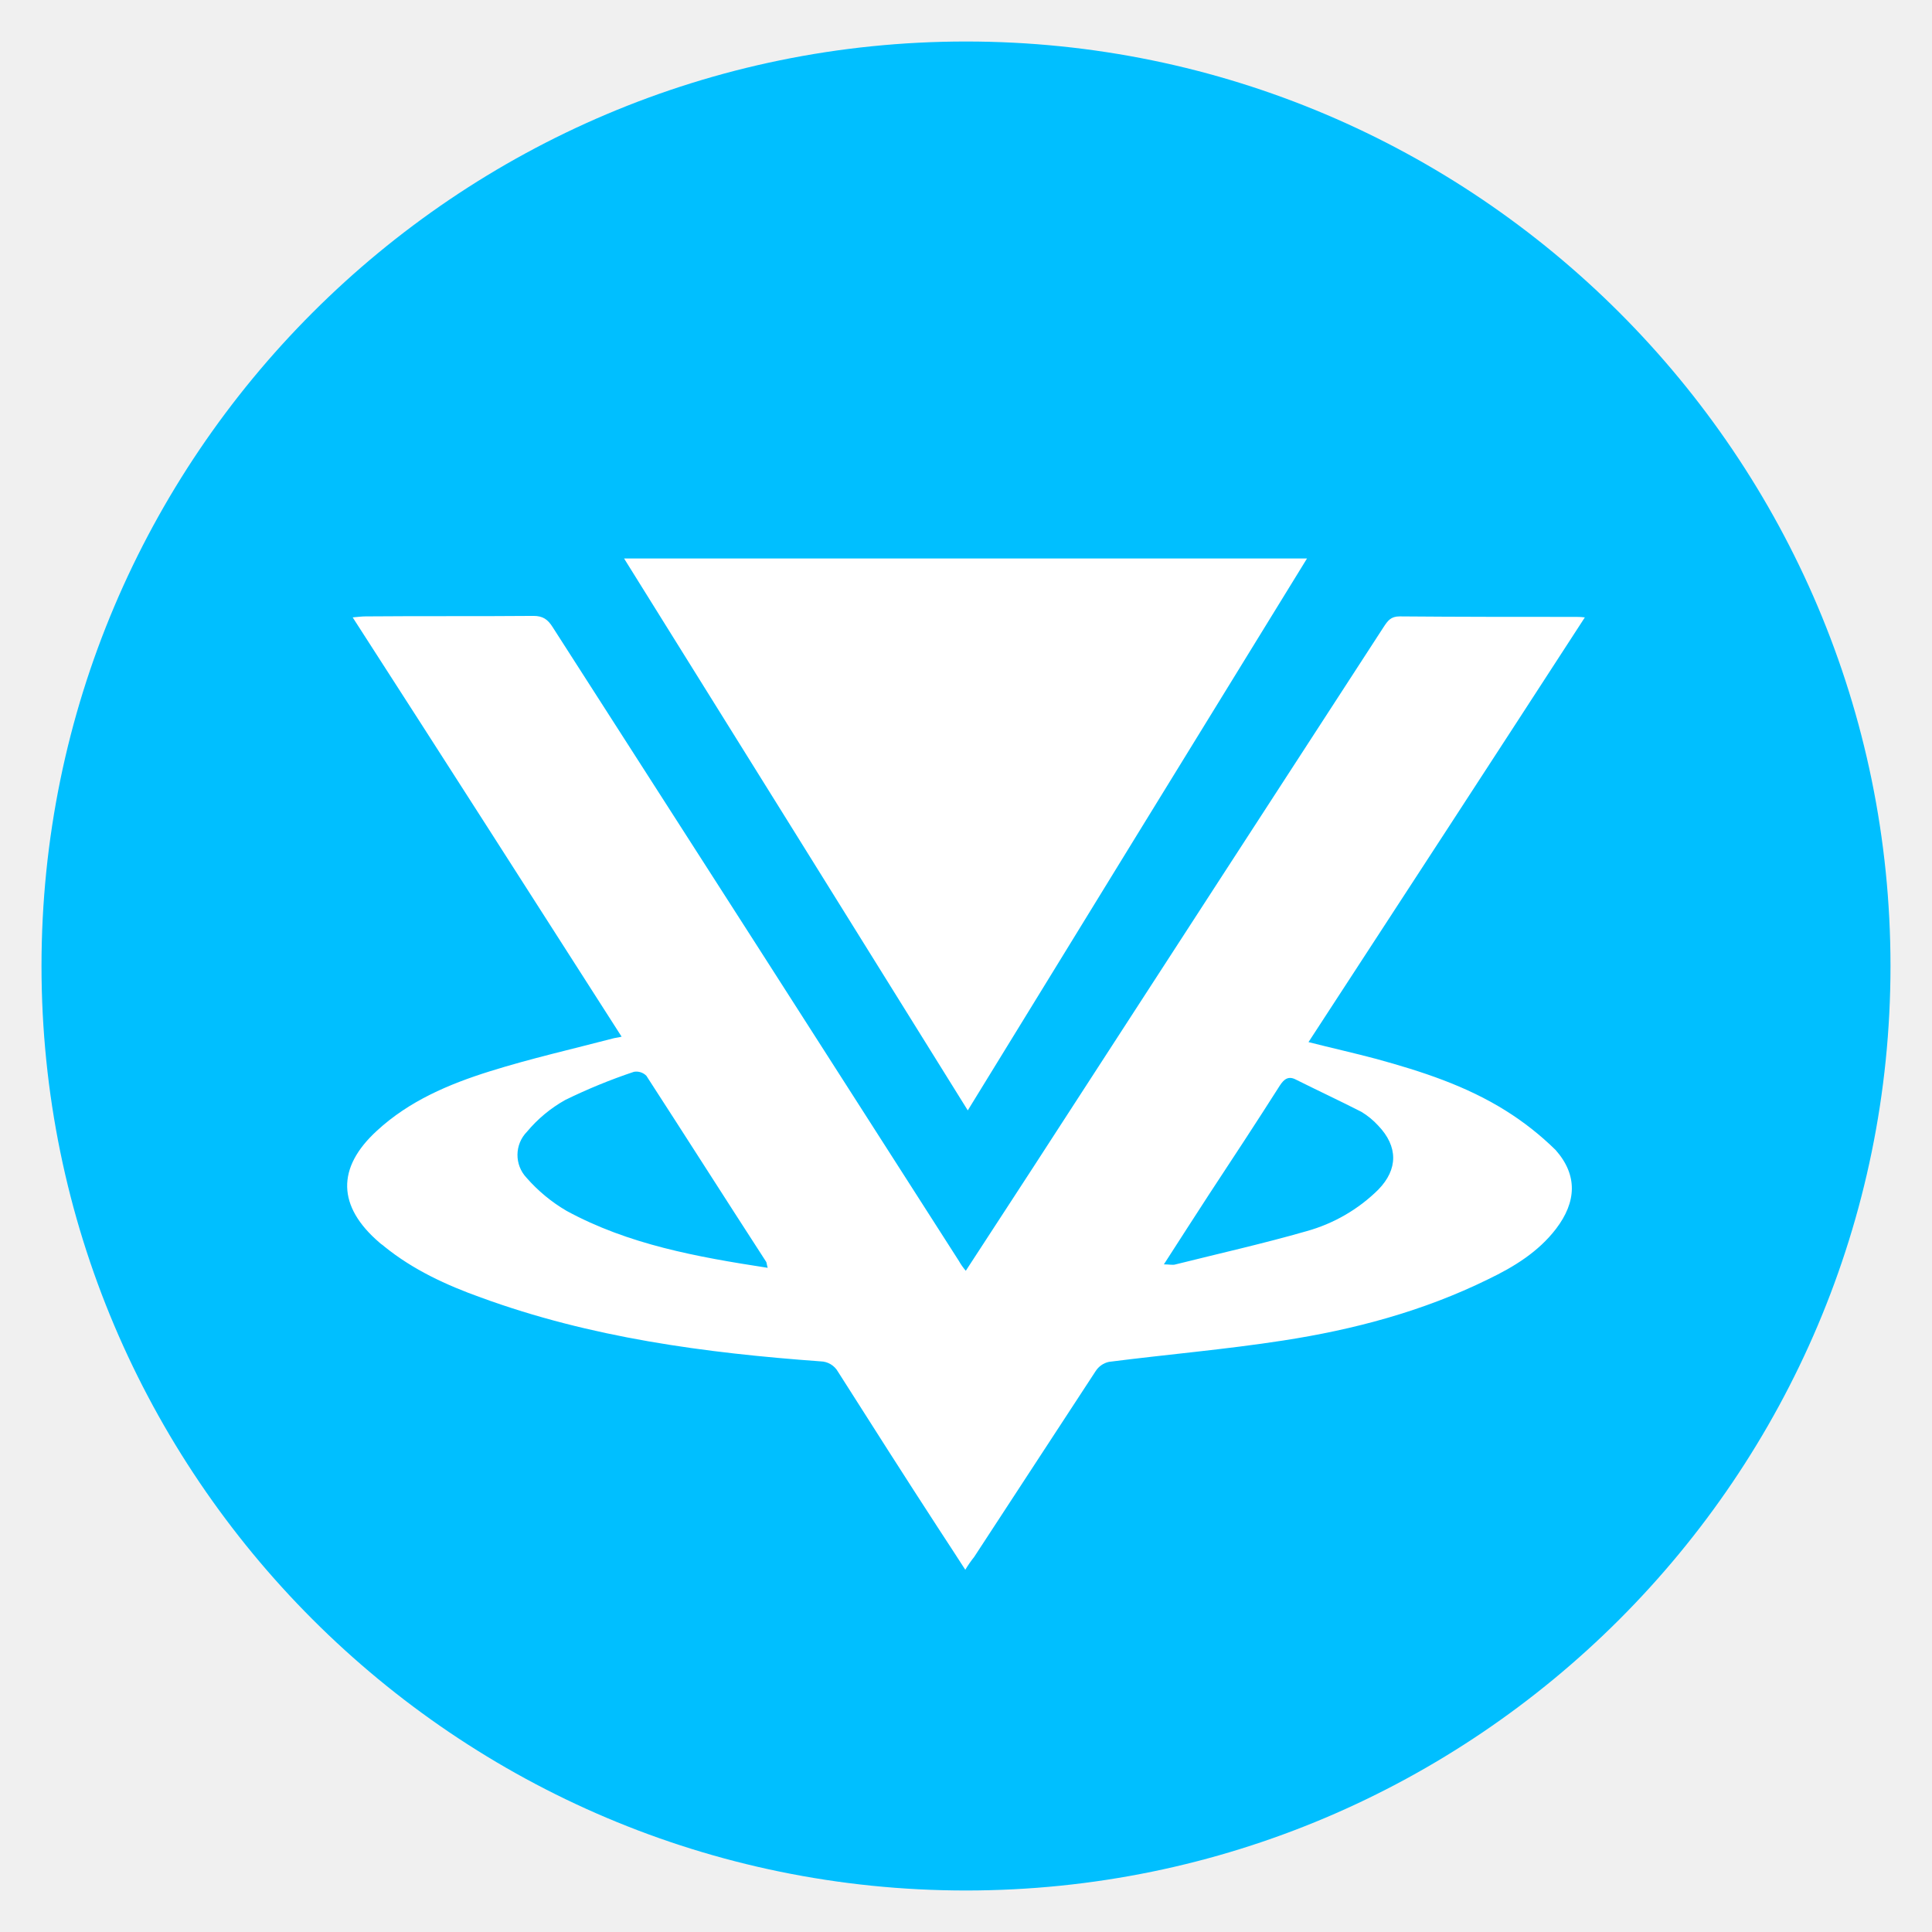
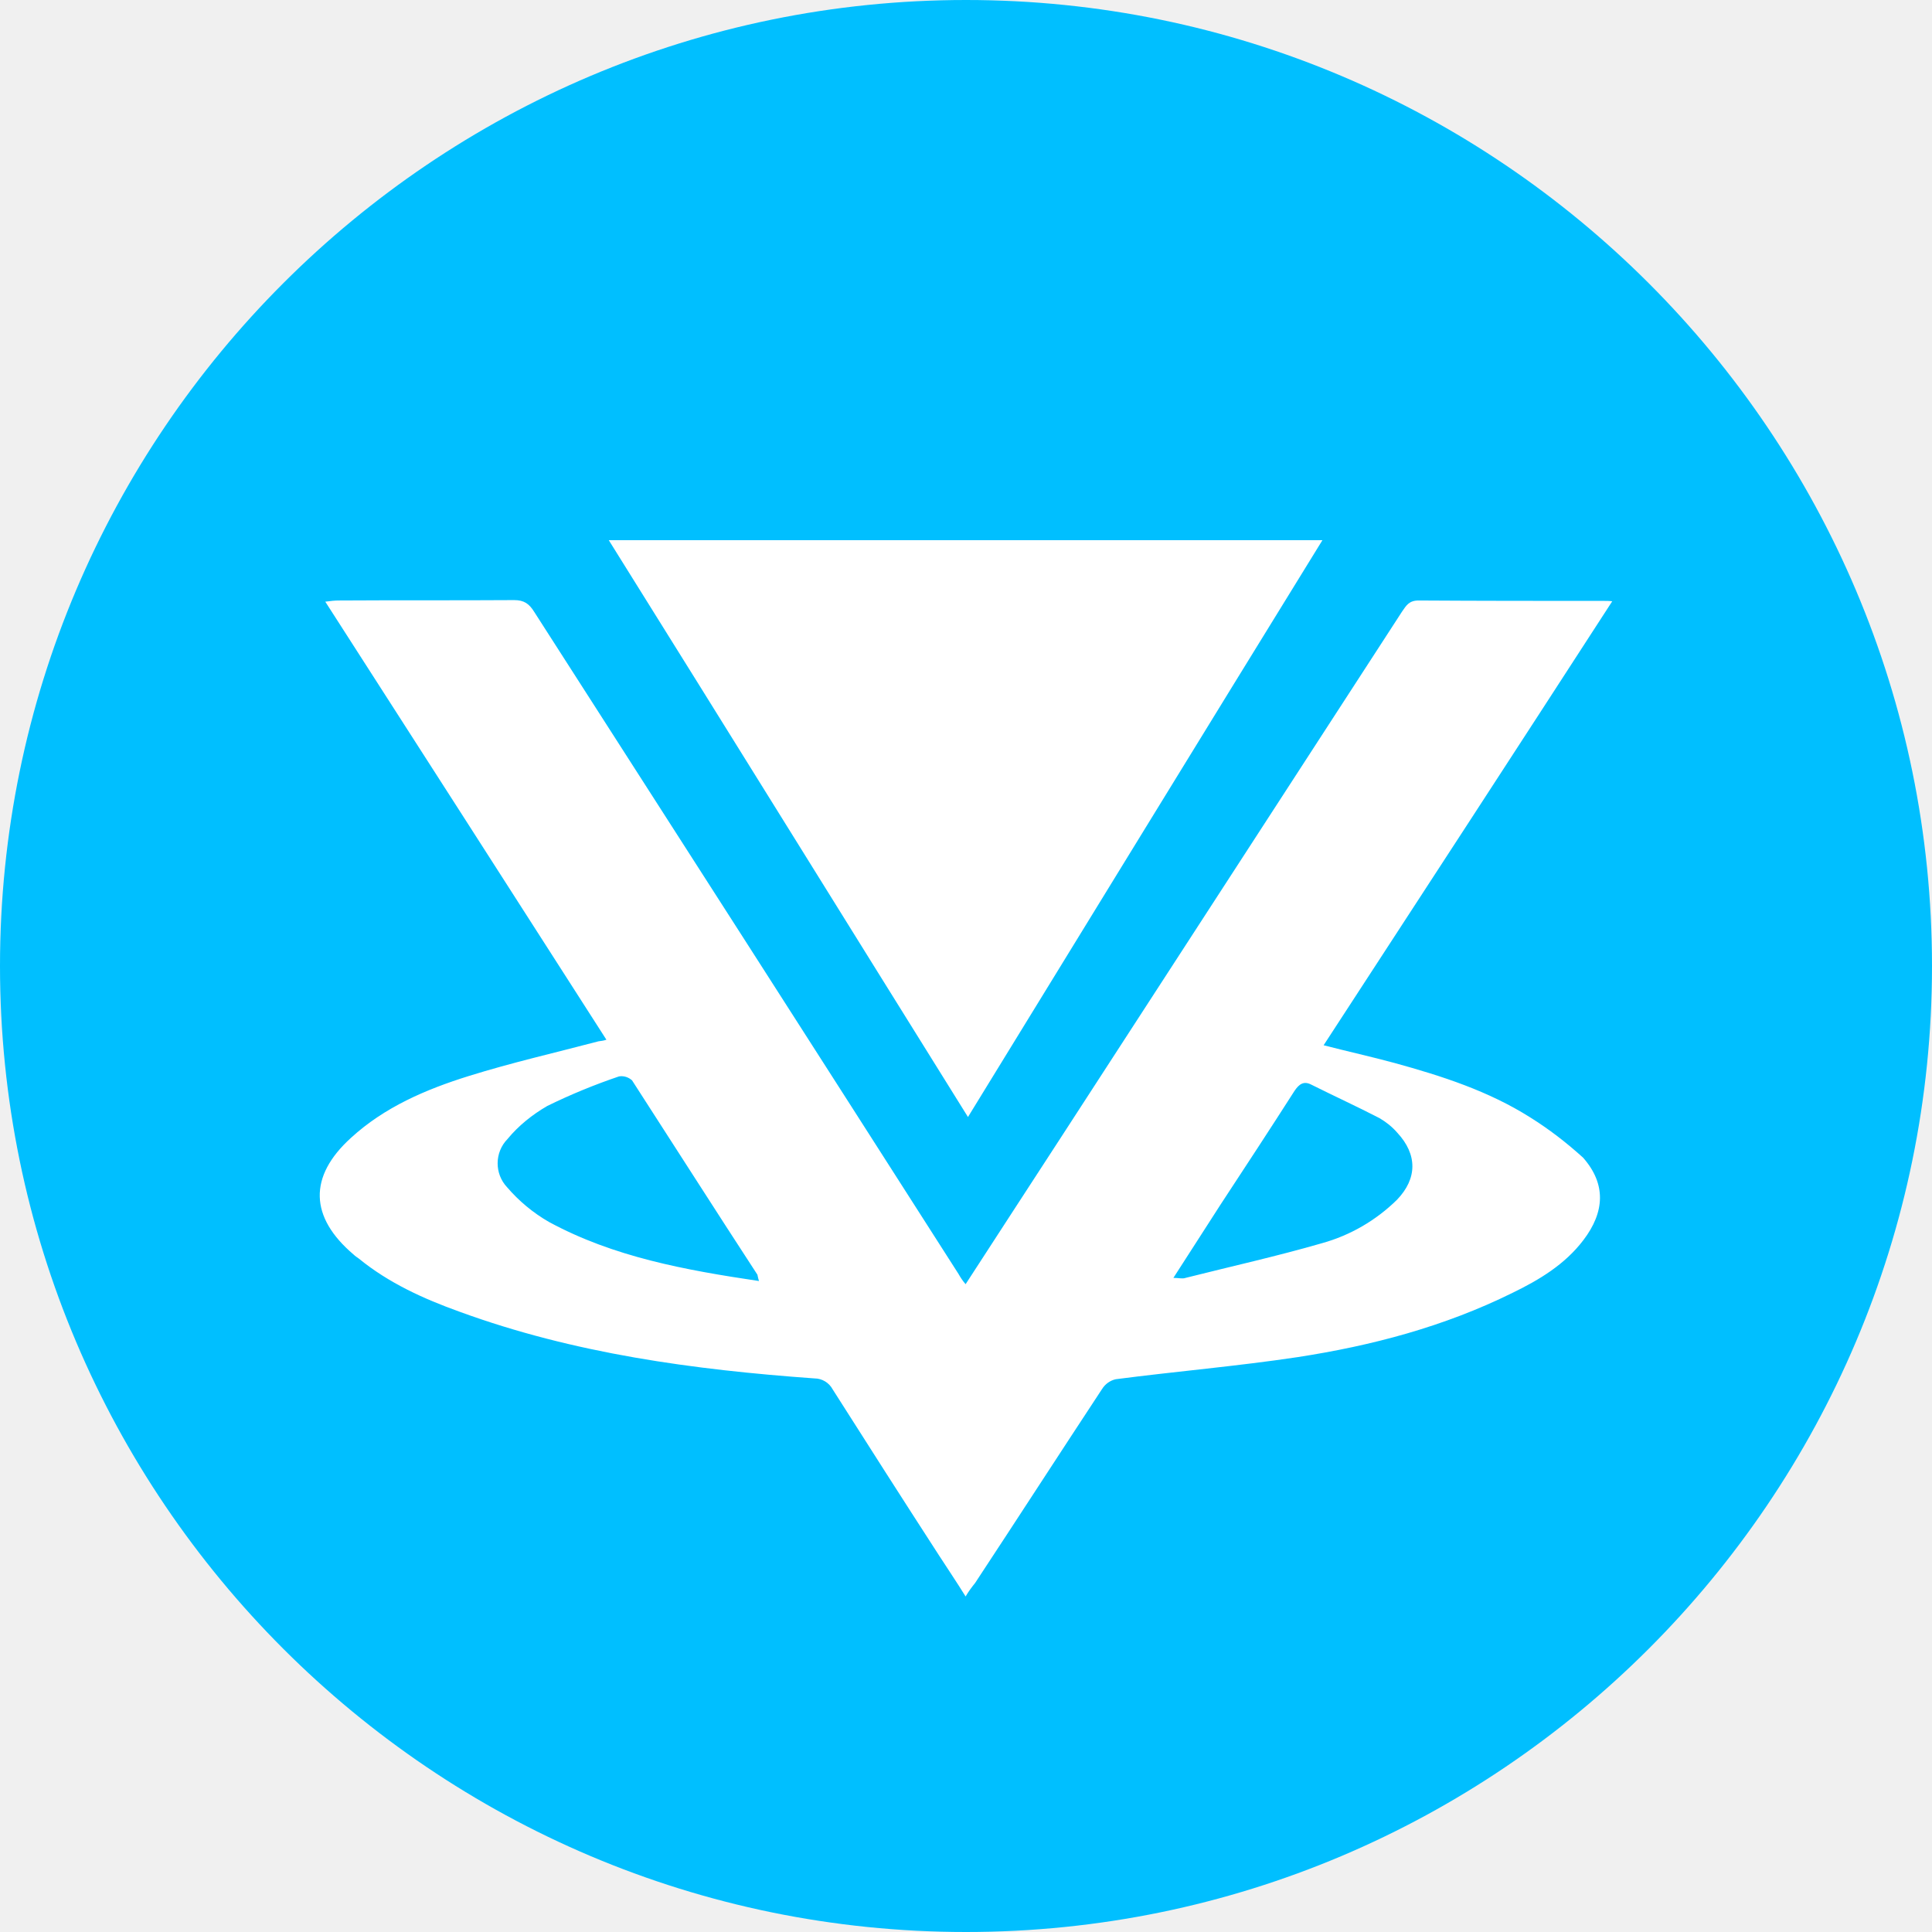
- <svg xmlns="http://www.w3.org/2000/svg" id="VIBE" width="512" height="512" viewBox="0 0 512 512">
-   <defs>
-     <style>
-       .cls-1 {
-         fill: #00bfff;
-       }
- 
-       .cls-1, .cls-2 {
-         fill-rule: evenodd;
-       }
- 
-       .cls-2 {
-         fill: #fff;
-       }
-     </style>
-   </defs>
-   <path id="Full" class="cls-1" d="M11,256c0,135.094,109.906,245,245,245S501,391.094,501,256,391.094,11,256,11,11,120.906,11,256Z" />
-   <path id="VIBE-2" data-name="VIBE" class="cls-2" d="M399.132,294.4c-10.631-6.69-22.443-10.494-34.386-13.773-5.906-1.575-11.812-2.886-17.98-4.46,24.542-37.649,48.823-74.9,73.234-112.553a17.161,17.161,0,0,0-2.231-.131c-15.618,0-31.236,0-46.854-.131-2.363,0-3.15,1.181-4.2,2.755q-43.311,66.7-86.622,133.541c-7.874,12.2-15.88,24.4-24.149,37.124a16.5,16.5,0,0,1-1.837-2.624q-53.745-84.021-107.621-167.91c-1.312-2.1-2.624-3.017-5.118-3.017-14.831.131-29.661,0-44.492,0.131-0.919,0-1.969.131-3.412,0.262,24.017,37.255,47.51,73.986,71.265,111.11-0.918.262-1.443,0.262-1.968,0.393-11.025,2.886-22.049,5.378-32.943,8.789s-21.392,7.871-29.923,15.742c-10.762,9.838-10.5,20.07.656,29.646,0.394,0.394.919,0.656,1.312,1.05,7.612,6.165,16.406,10.232,25.593,13.511,29.005,10.626,59.322,14.692,90.034,16.922a5.415,5.415,0,0,1,4.593,2.755c8.925,14.036,17.85,28.073,26.905,41.978,2.232,3.41,4.463,6.821,6.825,10.494a29.881,29.881,0,0,1,2.363-3.411c10.762-16.4,21.392-32.8,32.154-49.192a5.605,5.605,0,0,1,3.544-2.492c15.356-1.968,30.842-3.28,46.067-5.641,18.768-2.886,37.142-7.74,54.466-16.266,6.825-3.28,13.256-7.215,17.981-13.381,5.381-7.083,5.775-14.167-.131-20.857A77.333,77.333,0,0,0,399.132,294.4M150.161,320.9a42.72,42.72,0,0,1-10.631-8.789,8.792,8.792,0,0,1,.132-12.2,36.323,36.323,0,0,1,10.106-8.395,147.637,147.637,0,0,1,18.242-7.478,3.746,3.746,0,0,1,3.282,1.05c10.63,16.4,21.13,32.926,31.761,49.323,0.131,0.263.131,0.656,0.394,1.574-18.768-2.886-36.88-6.165-53.286-15.085m215.11-5.641a43.6,43.6,0,0,1-19.03,11.019c-11.419,3.28-23.1,5.9-34.649,8.789-0.787.262-1.706,0-3.15,0,4.069-6.3,8.006-12.462,11.943-18.5,6.3-9.576,12.6-19.152,18.768-28.86,1.182-1.836,2.363-2.623,4.331-1.574,5.775,2.886,11.681,5.641,17.325,8.527a20.178,20.178,0,0,1,4.462,3.673c5.25,5.509,5.25,11.544,0,16.922M346.372,148c-30.055,48.8-59.848,97.335-89.9,146.265C226.021,245.335,195.834,196.8,165.386,148H346.372Z" />
+ <svg xmlns="http://www.w3.org/2000/svg" version="1.1" id="VIBE" x="0px" y="0px" viewBox="0 0 490 490" style="enable-background:new 0 0 490 490;" xml:space="preserve">
+   <style type="text/css">
+ 	.st0{fill:#00BFFF;}
+ 	.st1{fill:#FFFFFF;}
+ </style>
+   <path id="Full" class="st0" d="M0,245c0,135.1,109.9,245,245,245s245-109.9,245-245S380.1,0,245,0S0,109.9,0,245z" />
+   <path id="VIBE-2" class="st1" d="M388.1,283.4c-10.6-6.7-22.4-10.5-34.4-13.8c-5.9-1.6-11.8-2.9-18-4.5  c24.5-37.6,48.8-74.9,73.2-112.6c-0.7-0.1-1.5-0.1-2.2-0.1c-15.6,0-31.2,0-46.9-0.1c-2.4,0-3.1,1.2-4.2,2.8  c-28.9,44.5-57.7,89-86.6,133.5c-7.9,12.2-15.9,24.4-24.1,37.1c-0.7-0.8-1.3-1.7-1.8-2.6c-35.8-56-71.7-112-107.6-167.9  c-1.3-2.1-2.6-3-5.1-3c-14.8,0.1-29.7,0-44.5,0.1c-0.9,0-2,0.1-3.4,0.3c24,37.3,47.5,74,71.3,111.1c-0.9,0.3-1.4,0.3-2,0.4  c-11,2.9-22,5.4-32.9,8.8s-21.4,7.9-29.9,15.7c-10.8,9.8-10.5,20.1,0.7,29.6c0.4,0.4,0.9,0.7,1.3,1c7.6,6.2,16.4,10.2,25.6,13.5  c29,10.6,59.3,14.7,90,16.9c1.9,0,3.7,1.1,4.6,2.8c8.9,14,17.9,28.1,26.9,42c2.2,3.4,4.5,6.8,6.8,10.5c0.7-1.2,1.5-2.3,2.4-3.4  c10.8-16.4,21.4-32.8,32.2-49.2c0.8-1.3,2.1-2.2,3.5-2.5c15.4-2,30.8-3.3,46.1-5.6c18.8-2.9,37.1-7.7,54.5-16.3  c6.8-3.3,13.3-7.2,18-13.4c5.4-7.1,5.8-14.2-0.1-20.9C397.3,289.8,392.9,286.4,388.1,283.4 M139.2,309.9c-4-2.3-7.6-5.3-10.6-8.8  c-3.2-3.4-3.2-8.8,0.1-12.2c2.8-3.4,6.3-6.2,10.1-8.4c5.9-2.9,12-5.4,18.2-7.5c1.2-0.2,2.4,0.2,3.3,1c10.6,16.4,21.1,32.9,31.8,49.3  c0.1,0.3,0.1,0.7,0.4,1.6C173.7,322.1,155.6,318.8,139.2,309.9 M354.3,304.3c-5.3,5.2-11.8,9-19,11c-11.4,3.3-23.1,5.9-34.6,8.8  c-0.8,0.3-1.7,0-3.1,0c4.1-6.3,8-12.5,11.9-18.5c6.3-9.6,12.6-19.2,18.8-28.9c1.2-1.8,2.4-2.6,4.3-1.6c5.8,2.9,11.7,5.6,17.3,8.5  c1.7,1,3.2,2.2,4.5,3.7C359.5,292.8,359.5,298.9,354.3,304.3 M335.4,137c-30.1,48.8-59.8,97.3-89.9,146.3  c-30.5-48.9-60.6-97.5-91.1-146.3H335.4z" />
</svg>
